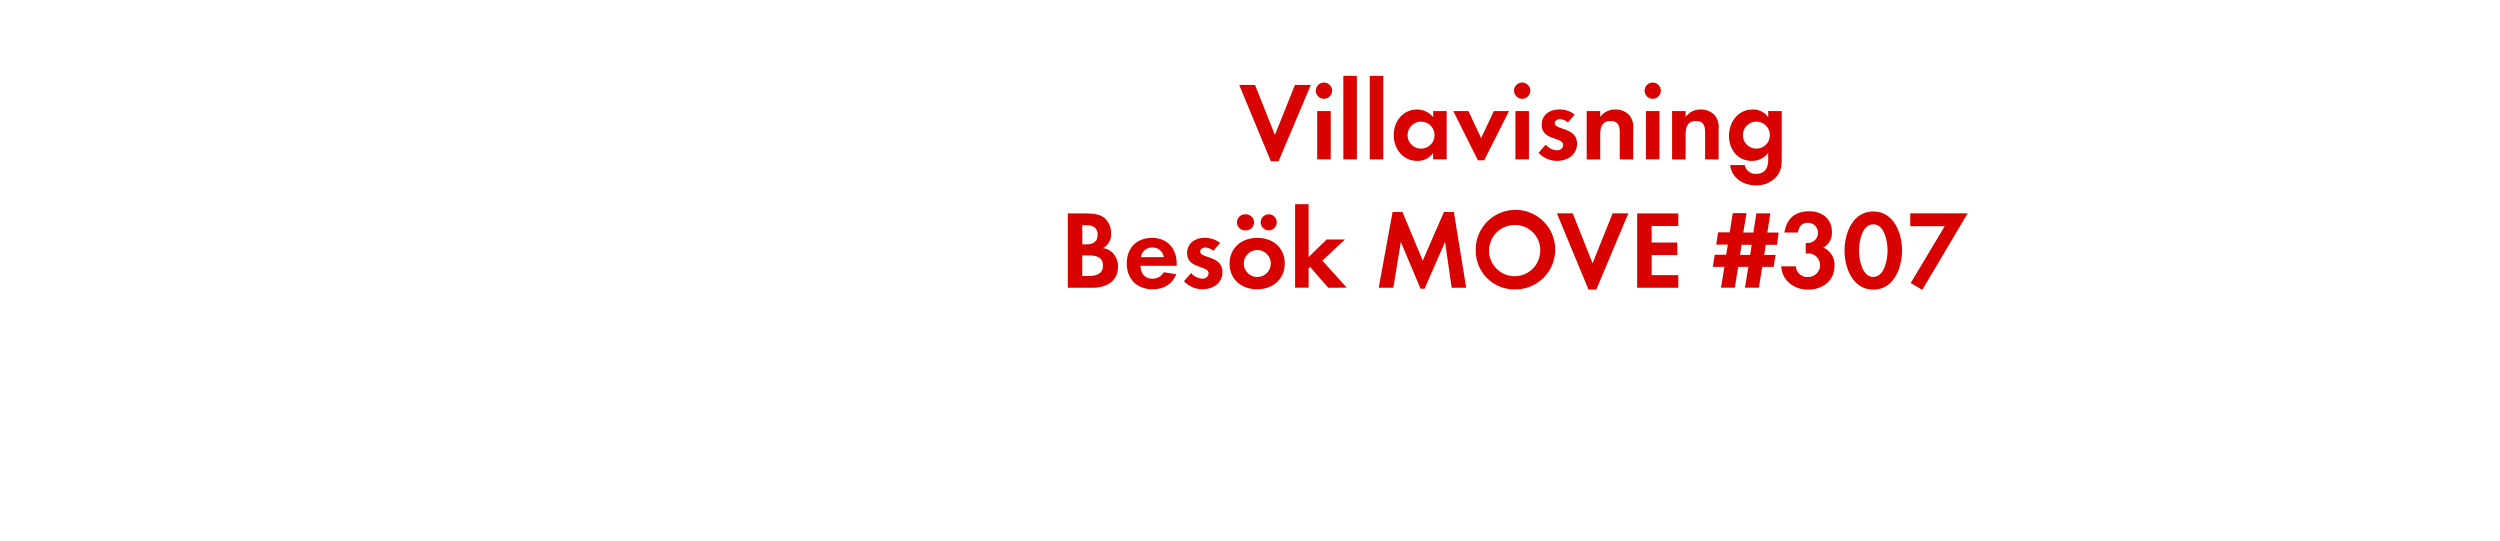
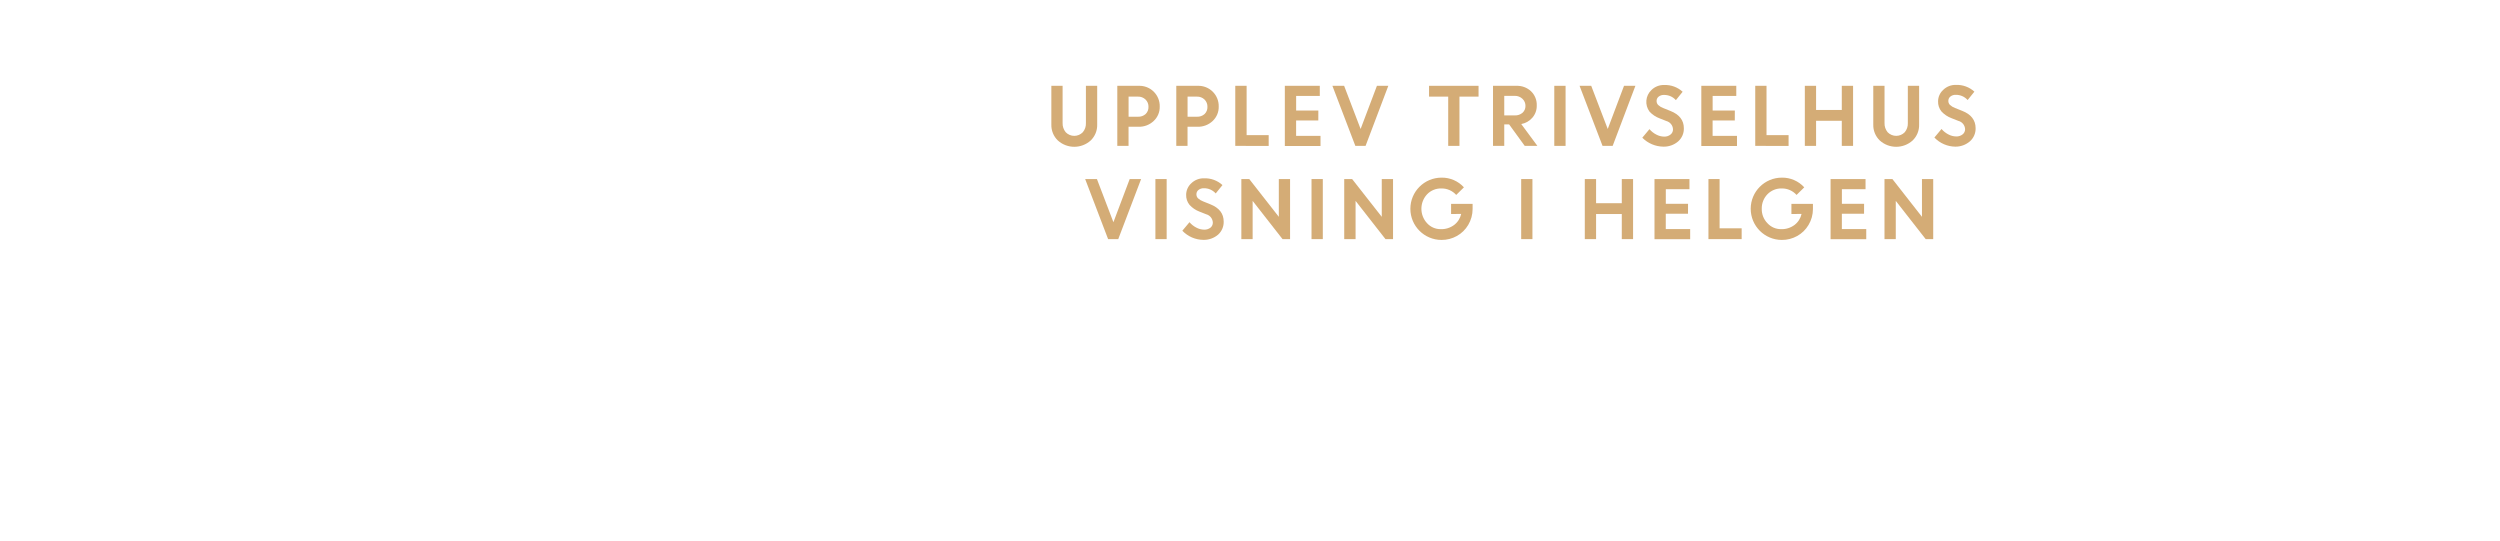
<svg xmlns="http://www.w3.org/2000/svg" id="Layer_1" data-name="Layer 1" viewBox="0 0 740 160">
  <defs>
-     <style>.cls-1{fill:#d80201;}</style>
+     <style>.cls-1{fill:#d4ac76;}</style>
  </defs>
-   <path class="cls-1" d="M378.46,47.73h-2.28l-9.37-22.58h4.68l5.88,14.79,5.94-14.79H388Z" />
-   <path class="cls-1" d="M391.89,29.25a2.41,2.41,0,1,1,0-4.82,2.41,2.41,0,0,1,0,4.82Zm-2,17.92V32.88h4V47.17Z" />
-   <path class="cls-1" d="M397.63,47.17V22.45h4V47.17Z" />
-   <path class="cls-1" d="M405.45,47.17V22.45h4V47.17Z" />
-   <path class="cls-1" d="M424.19,47.17V45.29a5.51,5.51,0,0,1-4.65,2.34c-4.29,0-7-3.57-7-7.66s2.74-7.56,6.93-7.56a6,6,0,0,1,4.75,2.28V32.88h4V47.17ZM420.63,36a4,4,0,1,0,4,4A4,4,0,0,0,420.63,36Z" />
-   <path class="cls-1" d="M439.31,47.46h-1.85l-7.29-14.58h4.48l3.77,8,3.76-8h4.49Z" />
-   <path class="cls-1" d="M450.56,29.25a2.41,2.41,0,0,1,0-4.82,2.41,2.41,0,0,1,0,4.82Zm-2,17.92V32.88h4V47.17Z" />
-   <path class="cls-1" d="M460.86,47.63a7.59,7.59,0,0,1-5.45-2.38l2.11-2.44a4.64,4.64,0,0,0,3.37,1.68,1.68,1.68,0,0,0,1.81-1.58c0-2.44-6.37-1.22-6.37-6,0-2.9,2.41-4.52,5.12-4.52a7.32,7.32,0,0,1,4.65,1.52l-2,2.34a4,4,0,0,0-2.37-1c-.7,0-1.52.43-1.52,1.22,0,2.08,6.6,1.16,6.6,6C466.83,45.85,463.92,47.63,460.86,47.63Z" />
-   <path class="cls-1" d="M479.44,47.17V39.25c0-2-.43-3.44-2.71-3.44-2.48,0-3.07,1.82-3.07,4v7.4h-4V32.88h4v1.75a5.28,5.28,0,0,1,4.49-2.22,5.49,5.49,0,0,1,4.16,1.72,5.52,5.52,0,0,1,1.12,4v9.08Z" />
-   <path class="cls-1" d="M489.2,29.25a2.41,2.41,0,1,1,0-4.82,2.41,2.41,0,0,1,0,4.82Zm-2,17.92V32.88h4V47.17Z" />
-   <path class="cls-1" d="M504.71,47.17V39.25c0-2-.43-3.44-2.7-3.44-2.48,0-3.07,1.82-3.07,4v7.4h-4V32.88h4v1.75a5.27,5.27,0,0,1,4.48-2.22,5.48,5.48,0,0,1,4.16,1.72,5.48,5.48,0,0,1,1.13,4v9.08Z" />
-   <path class="cls-1" d="M525.8,52.35a7.81,7.81,0,0,1-6.07,2.51c-3.67,0-7.2-2.12-7.59-6h4.32a3.19,3.19,0,0,0,3.4,2.61c2.51,0,3.53-1.75,3.53-4.06V45.25a5.94,5.94,0,0,1-4.82,2.38c-4.22,0-6.8-3.4-6.8-7.43s2.64-7.79,7-7.79a5.35,5.35,0,0,1,4.62,2.31V32.88h4V46.64C527.42,48.88,527.32,50.57,525.8,52.35ZM519.89,36a4,4,0,1,0,4,4A4,4,0,0,0,519.89,36Z" />
-   <path class="cls-1" d="M323.46,85.17h-7.39v-22h5.44c1.79,0,4,.17,5.38,1.32a5.9,5.9,0,0,1,2,4.53,4.63,4.63,0,0,1-2.41,4.42,5.07,5.07,0,0,1,2.87,1.38,6,6,0,0,1,1.58,4.13C330.92,83.32,327.42,85.17,323.46,85.17Zm-1.85-18.52h-1.25v5.68h1.22c1.92,0,3.33-.76,3.33-2.84S323.53,66.65,321.61,66.65Zm.73,8.95h-2v6.1h1.85c2.11,0,4.29-.49,4.29-3.07S324.39,75.6,322.34,75.6Z" />
-   <path class="cls-1" d="M337.58,78.67c.07,2.21,1.13,3.82,3.5,3.82a3.73,3.73,0,0,0,3.4-1.91l3.7.59c-1.26,3.07-3.8,4.46-7,4.46-4.62,0-7.66-3-7.66-7.63s2.91-7.59,7.49-7.59,7.3,3.17,7.3,7.73v.53Zm3.47-5.42a3.25,3.25,0,0,0-3.33,2.87h6.76A3.31,3.31,0,0,0,341.05,73.25Z" />
-   <path class="cls-1" d="M355.9,85.63a7.59,7.59,0,0,1-5.45-2.38l2.12-2.44a4.62,4.62,0,0,0,3.36,1.68,1.68,1.68,0,0,0,1.82-1.58c0-2.44-6.37-1.22-6.37-6,0-2.9,2.41-4.52,5.11-4.52a7.36,7.36,0,0,1,4.66,1.52l-2,2.34a4,4,0,0,0-2.38-1c-.69,0-1.52.43-1.52,1.22,0,2.08,6.6,1.16,6.6,6C361.87,83.85,359,85.63,355.9,85.63Z" />
-   <path class="cls-1" d="M372.14,85.63c-4.56,0-8.19-2.84-8.19-7.59s3.63-7.63,8.22-7.63,8.12,2.88,8.12,7.59S376.66,85.63,372.14,85.63ZM368.67,68.2a2.38,2.38,0,1,1,0-4.75,2.38,2.38,0,1,1,0,4.75ZM372.1,74a4,4,0,1,0,4.06,4A4,4,0,0,0,372.1,74Zm3.44-5.81a2.41,2.41,0,0,1-2.38-2.37,2.38,2.38,0,1,1,2.38,2.37Z" />
-   <path class="cls-1" d="M393.16,85.17,387.78,79l-.43.43v5.71h-4V60.45h4V76.09l5.35-5.21h5.41l-6.7,6.27,7.23,8Z" />
-   <path class="cls-1" d="M429.69,85.17,427.74,71.6l-6.07,13.86h-1.19L414.64,71.6l-2.21,13.57H408.1l4.1-22.41h2.93l6,14.39,6.27-14.39h2.94L434,85.17Z" />
-   <path class="cls-1" d="M448.56,85.66a11.42,11.42,0,0,1-11.75-11.45,11.77,11.77,0,1,1,11.75,11.45Zm0-19.07a7.59,7.59,0,1,0,7.36,7.55A7.46,7.46,0,0,0,448.56,66.59Z" />
-   <path class="cls-1" d="M472.49,85.73h-2.28l-9.37-22.58h4.69l5.87,14.79,5.94-14.79H482Z" />
-   <path class="cls-1" d="M484.6,85.17v-22h12.18v3.73h-7.89v4.89h7.59V75.5h-7.59v5.94h7.89v3.73Z" />
-   <path class="cls-1" d="M526,72.46h-3.33l-.47,3h3.37L525,79h-3.37l-1,6.14h-4.12l1-6.14h-3l-1,6.14h-4.09l1-6.14H507l.56-3.6h3.4l.46-3H508l.56-3.63H512l.89-5.68h4.09L516,68.83h3l.89-5.68h4.13l-.89,5.68h3.33Zm-10.49,0-.47,3h3l.46-3Z" />
-   <path class="cls-1" d="M535.16,85.73c-4.1,0-7.7-2.64-7.93-6.9h4.33A3.38,3.38,0,0,0,535.19,82a3.5,3.5,0,0,0,.1-7,5.16,5.16,0,0,0-.79.07V71.93a2.88,2.88,0,0,0,.59,0,3,3,0,0,0,.1-6c-1.88,0-2.77,1.16-3,2.91h-4c.62-4.16,3.16-6.31,7.36-6.31,3.66,0,6.7,2.18,6.7,6.08a4.91,4.91,0,0,1-2.55,4.68A5.43,5.43,0,0,1,543,78.76C543,83.25,539.35,85.73,535.16,85.73Z" />
-   <path class="cls-1" d="M554.49,85.73c-6.07,0-8.51-6.4-8.51-11.55s2.41-11.59,8.51-11.59S563,69,563,74.14,560.6,85.73,554.49,85.73Zm0-19.34c-3.36,0-4.22,5.21-4.22,7.75s.86,7.83,4.22,7.83,4.23-5.29,4.23-7.83S557.86,66.39,554.49,66.39Z" />
-   <path class="cls-1" d="M569,85.79l-3.44-2,10.07-16.83h-10.2V63.15h17Z" />
+   <path class="cls-1" d="M322.85,41.58a7.26,7.26,0,0,1-9.73,0,6.3,6.3,0,0,1-1.92-4.7V25.4h3.33v11a4.07,4.07,0,0,0,.92,2.74,3.51,3.51,0,0,0,5.06,0,3.93,3.93,0,0,0,.92-2.7V25.4h3.34V36.88A6.3,6.3,0,0,1,322.85,41.58Z" />
+   <path class="cls-1" d="M330.72,43.18V25.4h6.39a6,6,0,0,1,6.17,6.14,5.63,5.63,0,0,1-1.8,4.28,6.23,6.23,0,0,1-4.43,1.7h-3v5.66Zm6.1-14.58h-2.76v5.95h2.81a3.14,3.14,0,0,0,2.23-.79,2.8,2.8,0,0,0,.85-2.13,2.87,2.87,0,0,0-.88-2.18A3.07,3.07,0,0,0,336.82,28.6Z" />
+   <path class="cls-1" d="M348.18,43.18V25.4h6.38a6,6,0,0,1,6.18,6.14,5.63,5.63,0,0,1-1.8,4.28,6.24,6.24,0,0,1-4.43,1.7h-3v5.66Zm6.1-14.58h-2.76v5.95h2.8a3.12,3.12,0,0,0,2.23-.79,2.77,2.77,0,0,0,.85-2.13,2.9,2.9,0,0,0-.87-2.18A3.07,3.07,0,0,0,354.28,28.6Z" />
+   <path class="cls-1" d="M365.64,43.18V25.4H369V40h6.53v3.2Z" />
+   <path class="cls-1" d="M390.22,35.66h-6.57v4.55h7.22v3H380.31V25.4h10.35v3h-7v4.32h6.57Z" />
+   <path class="cls-1" d="M401.18,43.18,394.39,25.4h3.47l4.88,12.78,4.83-12.78h3.37l-6.73,17.78Z" />
+   <path class="cls-1" d="M423,28.6V25.4h14.65v3.2H432V43.18h-3.33V28.6Z" />
+   <path class="cls-1" d="M441.93,43.18V25.4h6.95A6,6,0,0,1,453.17,27a5.55,5.55,0,0,1,1.71,4.22,5.32,5.32,0,0,1-1.28,3.6,5.74,5.74,0,0,1-3.31,1.9l4.77,6.45h-3.75l-4.61-6.35h-1.44v6.35Zm6.44-14.81h-3.11v5.79h3.11a3.29,3.29,0,0,0,2.31-.79,2.66,2.66,0,0,0,.86-2,2.81,2.81,0,0,0-.88-2.11A3.2,3.2,0,0,0,448.37,28.37Z" />
+   <path class="cls-1" d="M460.07,43.18V25.4h3.34V43.18Z" />
+   <path class="cls-1" d="M474.35,43.18l-6.8-17.78H471l4.89,12.78,4.82-12.78h3.37l-6.73,17.78Z" />
+   <path class="cls-1" d="M492.35,43.41a8.92,8.92,0,0,1-6.23-2.65l2.12-2.53a6.53,6.53,0,0,0,2,1.59,5.06,5.06,0,0,0,2.34.62,2.84,2.84,0,0,0,1.89-.61,1.89,1.89,0,0,0,.74-1.53,2.65,2.65,0,0,0-1.95-2.47l-2-.79a7.71,7.71,0,0,1-3-2,4.83,4.83,0,0,1,.56-6.39,5.15,5.15,0,0,1,3.77-1.49,7.66,7.66,0,0,1,5.47,2l-2,2.48a4.58,4.58,0,0,0-3.51-1.54,2.38,2.38,0,0,0-1.6.51,1.59,1.59,0,0,0-.6,1.25,1.66,1.66,0,0,0,.47,1.22,4.54,4.54,0,0,0,1.53.92l2.07.83q4,1.57,4,5.13a5,5,0,0,1-1.68,3.89A6.45,6.45,0,0,1,492.35,43.41Z" />
+   <path class="cls-1" d="M513.5,35.66h-6.57v4.55h7.22v3H503.59V25.4h10.35v3h-7v4.32h6.57Z" />
+   <path class="cls-1" d="M519.55,43.18V25.4h3.34V40h6.53v3.2Z" />
+   <path class="cls-1" d="M545.17,43.18V35.75h-7.61v7.43h-3.33V25.4h3.33v7.15h7.61V25.4h3.34V43.18Z" />
+   <path class="cls-1" d="M566.14,41.58a7.26,7.26,0,0,1-9.73,0,6.3,6.3,0,0,1-1.92-4.7V25.4h3.33v11a4.07,4.07,0,0,0,.92,2.74,3.53,3.53,0,0,0,5.07,0,4,4,0,0,0,.91-2.7V25.4h3.34V36.88A6.3,6.3,0,0,1,566.14,41.58Z" />
+   <path class="cls-1" d="M578.81,43.41a8.64,8.64,0,0,1-3.35-.7,8.73,8.73,0,0,1-2.88-2l2.11-2.53a6.65,6.65,0,0,0,2,1.59,5.06,5.06,0,0,0,2.34.62,2.87,2.87,0,0,0,1.9-.61,1.92,1.92,0,0,0,.74-1.53,2.65,2.65,0,0,0-2-2.47l-2-.79a7.63,7.63,0,0,1-3-2,4.5,4.5,0,0,1-1-3,4.6,4.6,0,0,1,1.5-3.37,5.18,5.18,0,0,1,3.77-1.49,7.69,7.69,0,0,1,5.48,2l-2,2.48a4.59,4.59,0,0,0-3.52-1.54,2.37,2.37,0,0,0-1.59.51,1.59,1.59,0,0,0-.6,1.25,1.62,1.62,0,0,0,.47,1.22,4.58,4.58,0,0,0,1.52.92l2.08.83c2.63,1,4,2.76,4,5.13a5,5,0,0,1-1.67,3.89A6.47,6.47,0,0,1,578.81,43.41Z" />
+   <path class="cls-1" d="M328,70.78,321.21,53h3.48l4.88,12.78L334.39,53h3.38L331,70.78Z" />
+   <path class="cls-1" d="M342,70.78V53h3.33V70.78Z" />
+   <path class="cls-1" d="M356.21,71a8.72,8.72,0,0,1-3.36-.7,9,9,0,0,1-2.88-2l2.12-2.53a6.53,6.53,0,0,0,2,1.59,5.06,5.06,0,0,0,2.34.62,2.89,2.89,0,0,0,1.9-.61A1.92,1.92,0,0,0,359,65.9a2.65,2.65,0,0,0-1.95-2.47l-2-.79a7.59,7.59,0,0,1-2.95-2,4.5,4.5,0,0,1-1-3,4.65,4.65,0,0,1,1.51-3.38,5.2,5.2,0,0,1,3.77-1.48,7.66,7.66,0,0,1,5.47,2l-2,2.48a4.55,4.55,0,0,0-3.51-1.54,2.37,2.37,0,0,0-1.59.51,1.57,1.57,0,0,0-.61,1.25,1.66,1.66,0,0,0,.47,1.22,4.76,4.76,0,0,0,1.53.92l2.07.83q4,1.57,4,5.13a5,5,0,0,1-1.67,3.89A6.47,6.47,0,0,1,356.21,71Z" />
+   <path class="cls-1" d="M367.44,70.78V53h2.34l8.75,11.18V53h3.33V70.78h-2.23l-8.85-11.32V70.78Z" />
+   <path class="cls-1" d="M388.21,70.78V53h3.34V70.78Z" />
+   <path class="cls-1" d="M397.89,70.78V53h2.34L409,64.18V53h3.34V70.78h-2.24l-8.85-11.32V70.78Z" />
+   <path class="cls-1" d="M429.52,63.35v-3h6.37l0,1.52a9.15,9.15,0,0,1-1.3,4.71,8.91,8.91,0,0,1-3.37,3.28,9.15,9.15,0,0,1-4.53,1.16,9.22,9.22,0,1,1,0-18.44,8.79,8.79,0,0,1,6.63,2.87l-2.28,2.25a5.76,5.76,0,0,0-4.37-1.92,5.66,5.66,0,0,0-4.25,1.73,6.29,6.29,0,0,0,0,8.57,5.39,5.39,0,0,0,4,1.75,6.26,6.26,0,0,0,4-1.24,5.61,5.61,0,0,0,2.09-3.27Z" />
+   <path class="cls-1" d="M450.27,70.78V53h3.33V70.78Z" />
+   <path class="cls-1" d="M480.05,70.78V63.35h-7.61v7.43H469.1V53h3.34v7.15h7.61V53h3.34V70.78Z" />
+   <path class="cls-1" d="M499.65,63.26h-6.58v4.55h7.22v3H489.73V53h10.35v3h-7v4.32h6.58Z" />
+   <path class="cls-1" d="M505.7,70.78V53H509V67.58h6.53v3.2Z" />
+   <path class="cls-1" d="M530.26,63.35v-3h6.37l0,1.52a9.15,9.15,0,0,1-1.3,4.71,8.91,8.91,0,0,1-3.37,3.28,9.15,9.15,0,0,1-4.53,1.16,9.22,9.22,0,1,1,0-18.44,8.79,8.79,0,0,1,6.63,2.87l-2.28,2.25a5.76,5.76,0,0,0-4.37-1.92,5.7,5.7,0,0,0-4.26,1.73,6,6,0,0,0-1.67,4.29,5.9,5.9,0,0,0,1.69,4.28,5.39,5.39,0,0,0,4,1.75,6.26,6.26,0,0,0,4-1.24,5.61,5.61,0,0,0,2.09-3.27Z" />
+   <path class="cls-1" d="M551.76,63.26h-6.57v4.55h7.22v3H541.85V53H552.2v3h-7v4.32h6.57Z" />
+   <path class="cls-1" d="M557.81,70.78V53h2.34l8.75,11.18V53h3.33V70.78H570l-8.85-11.32V70.78Z" />
</svg>
